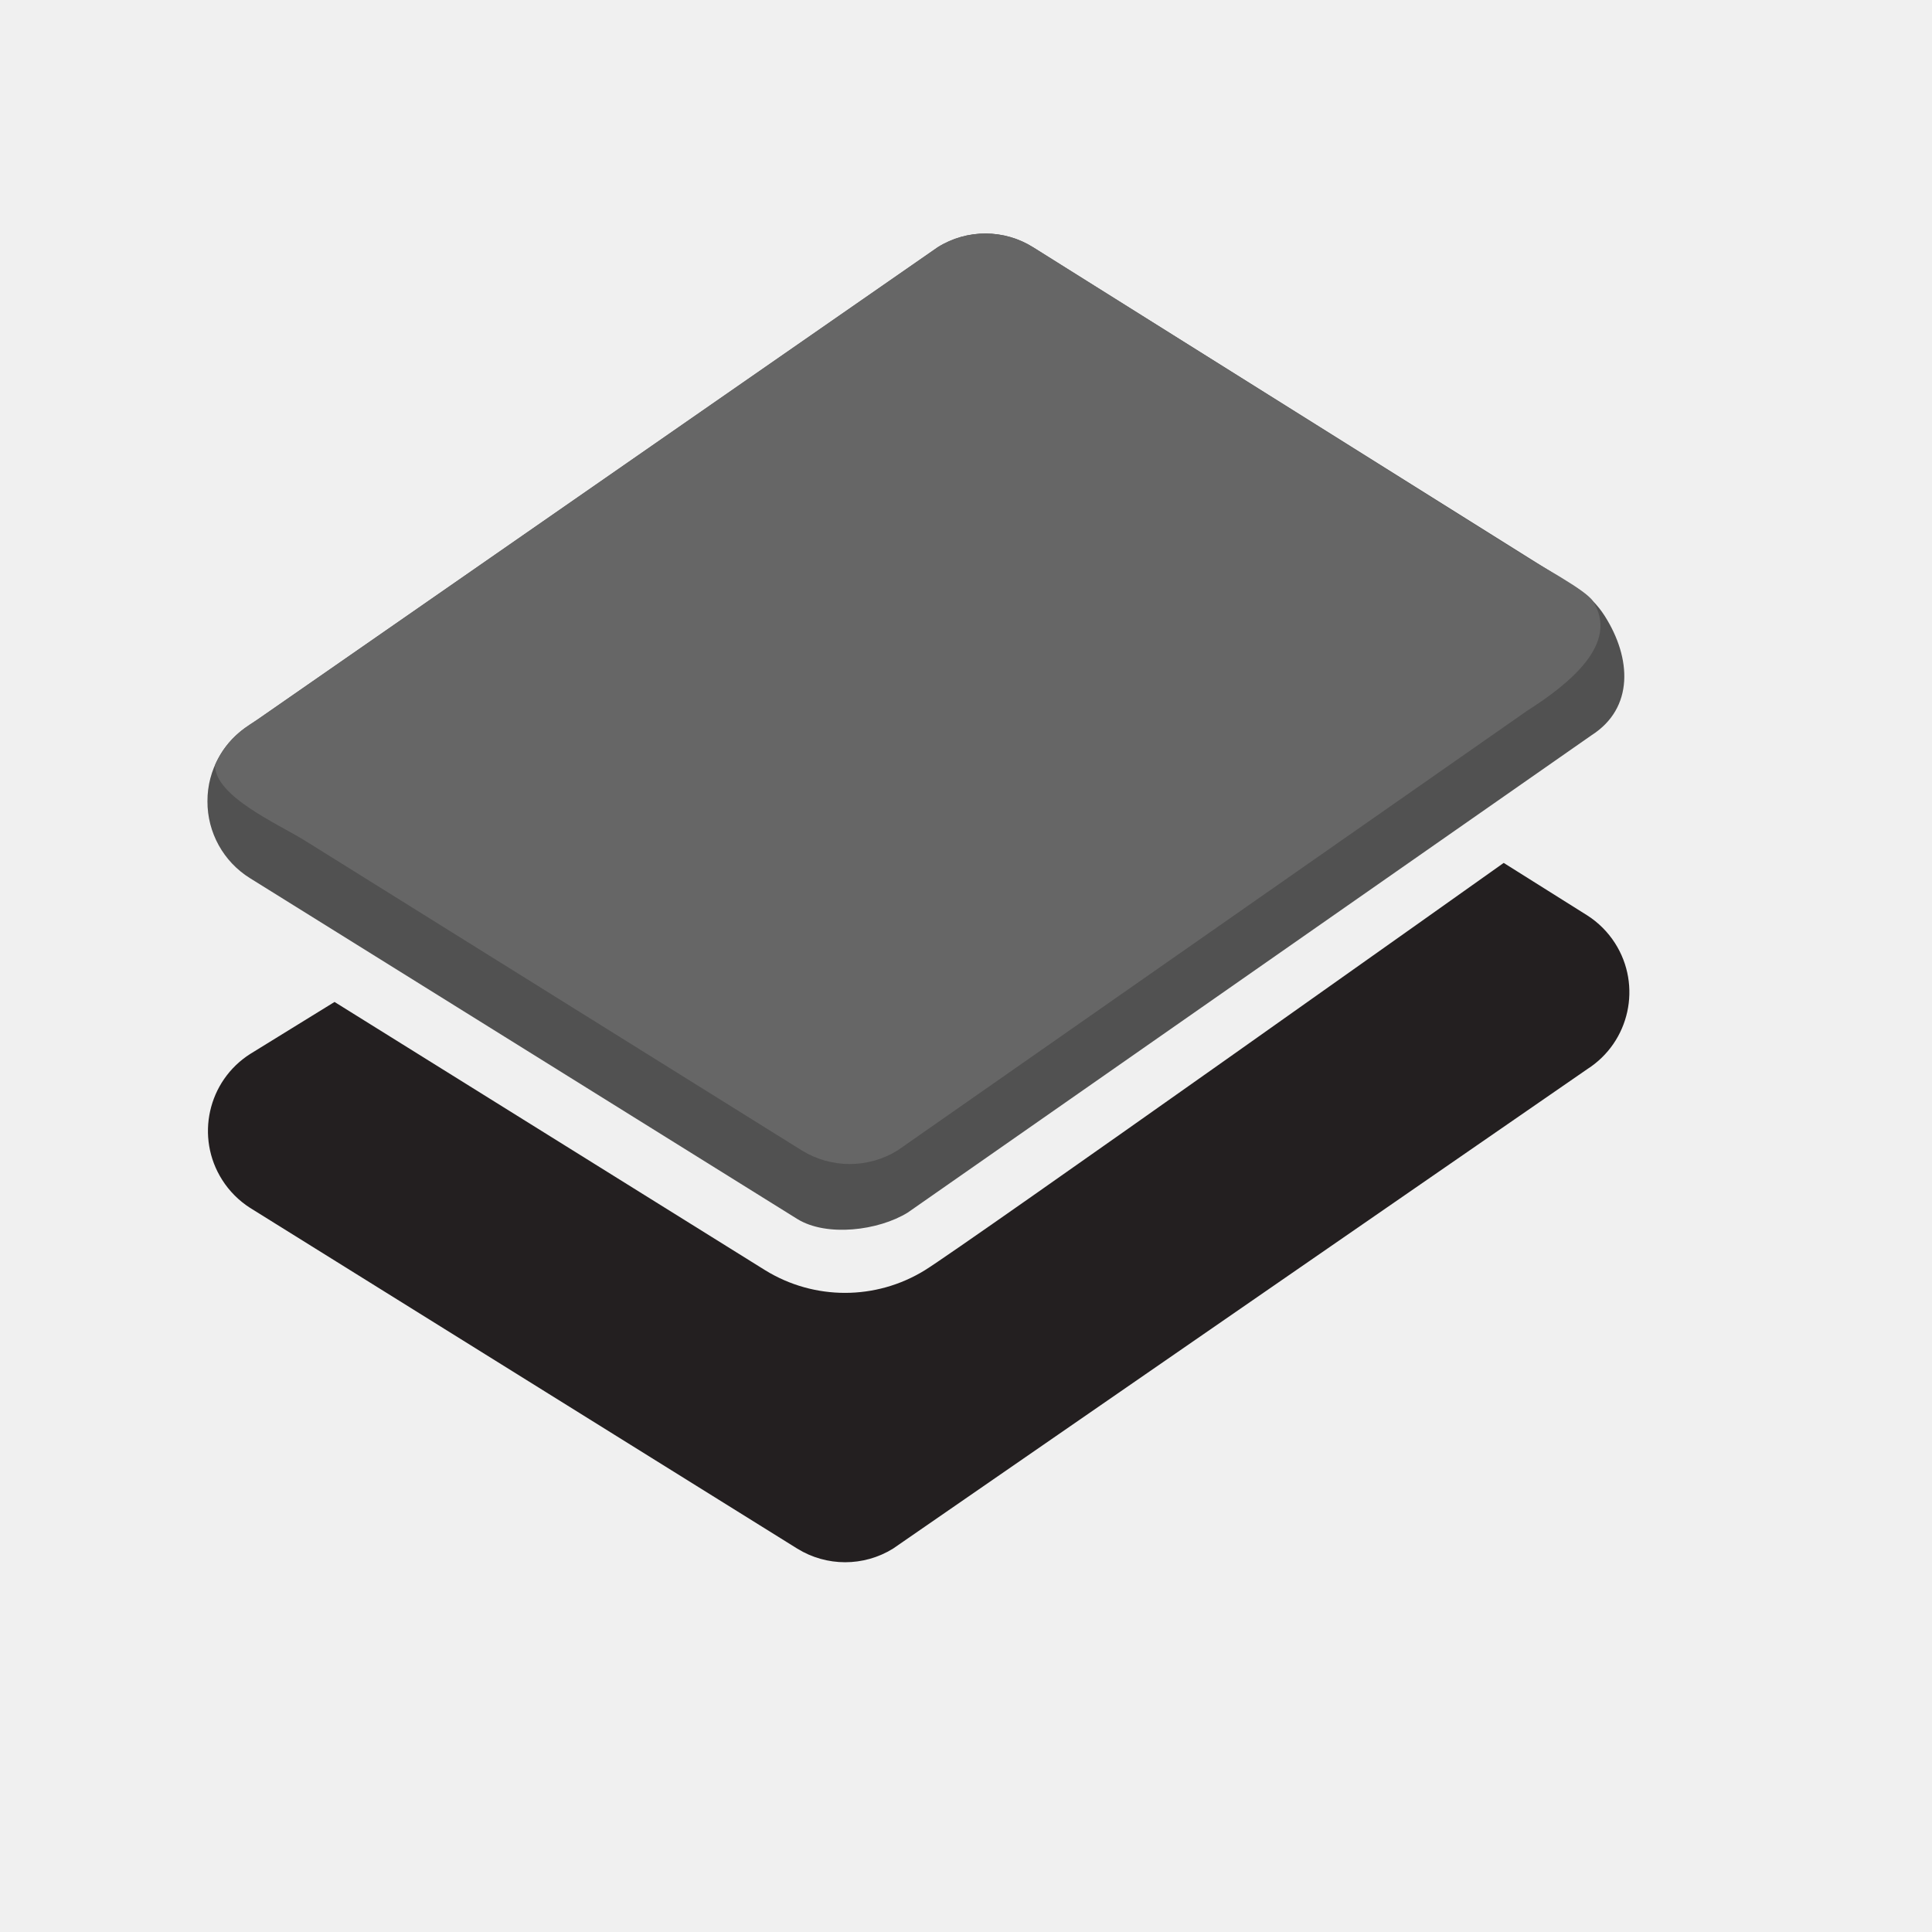
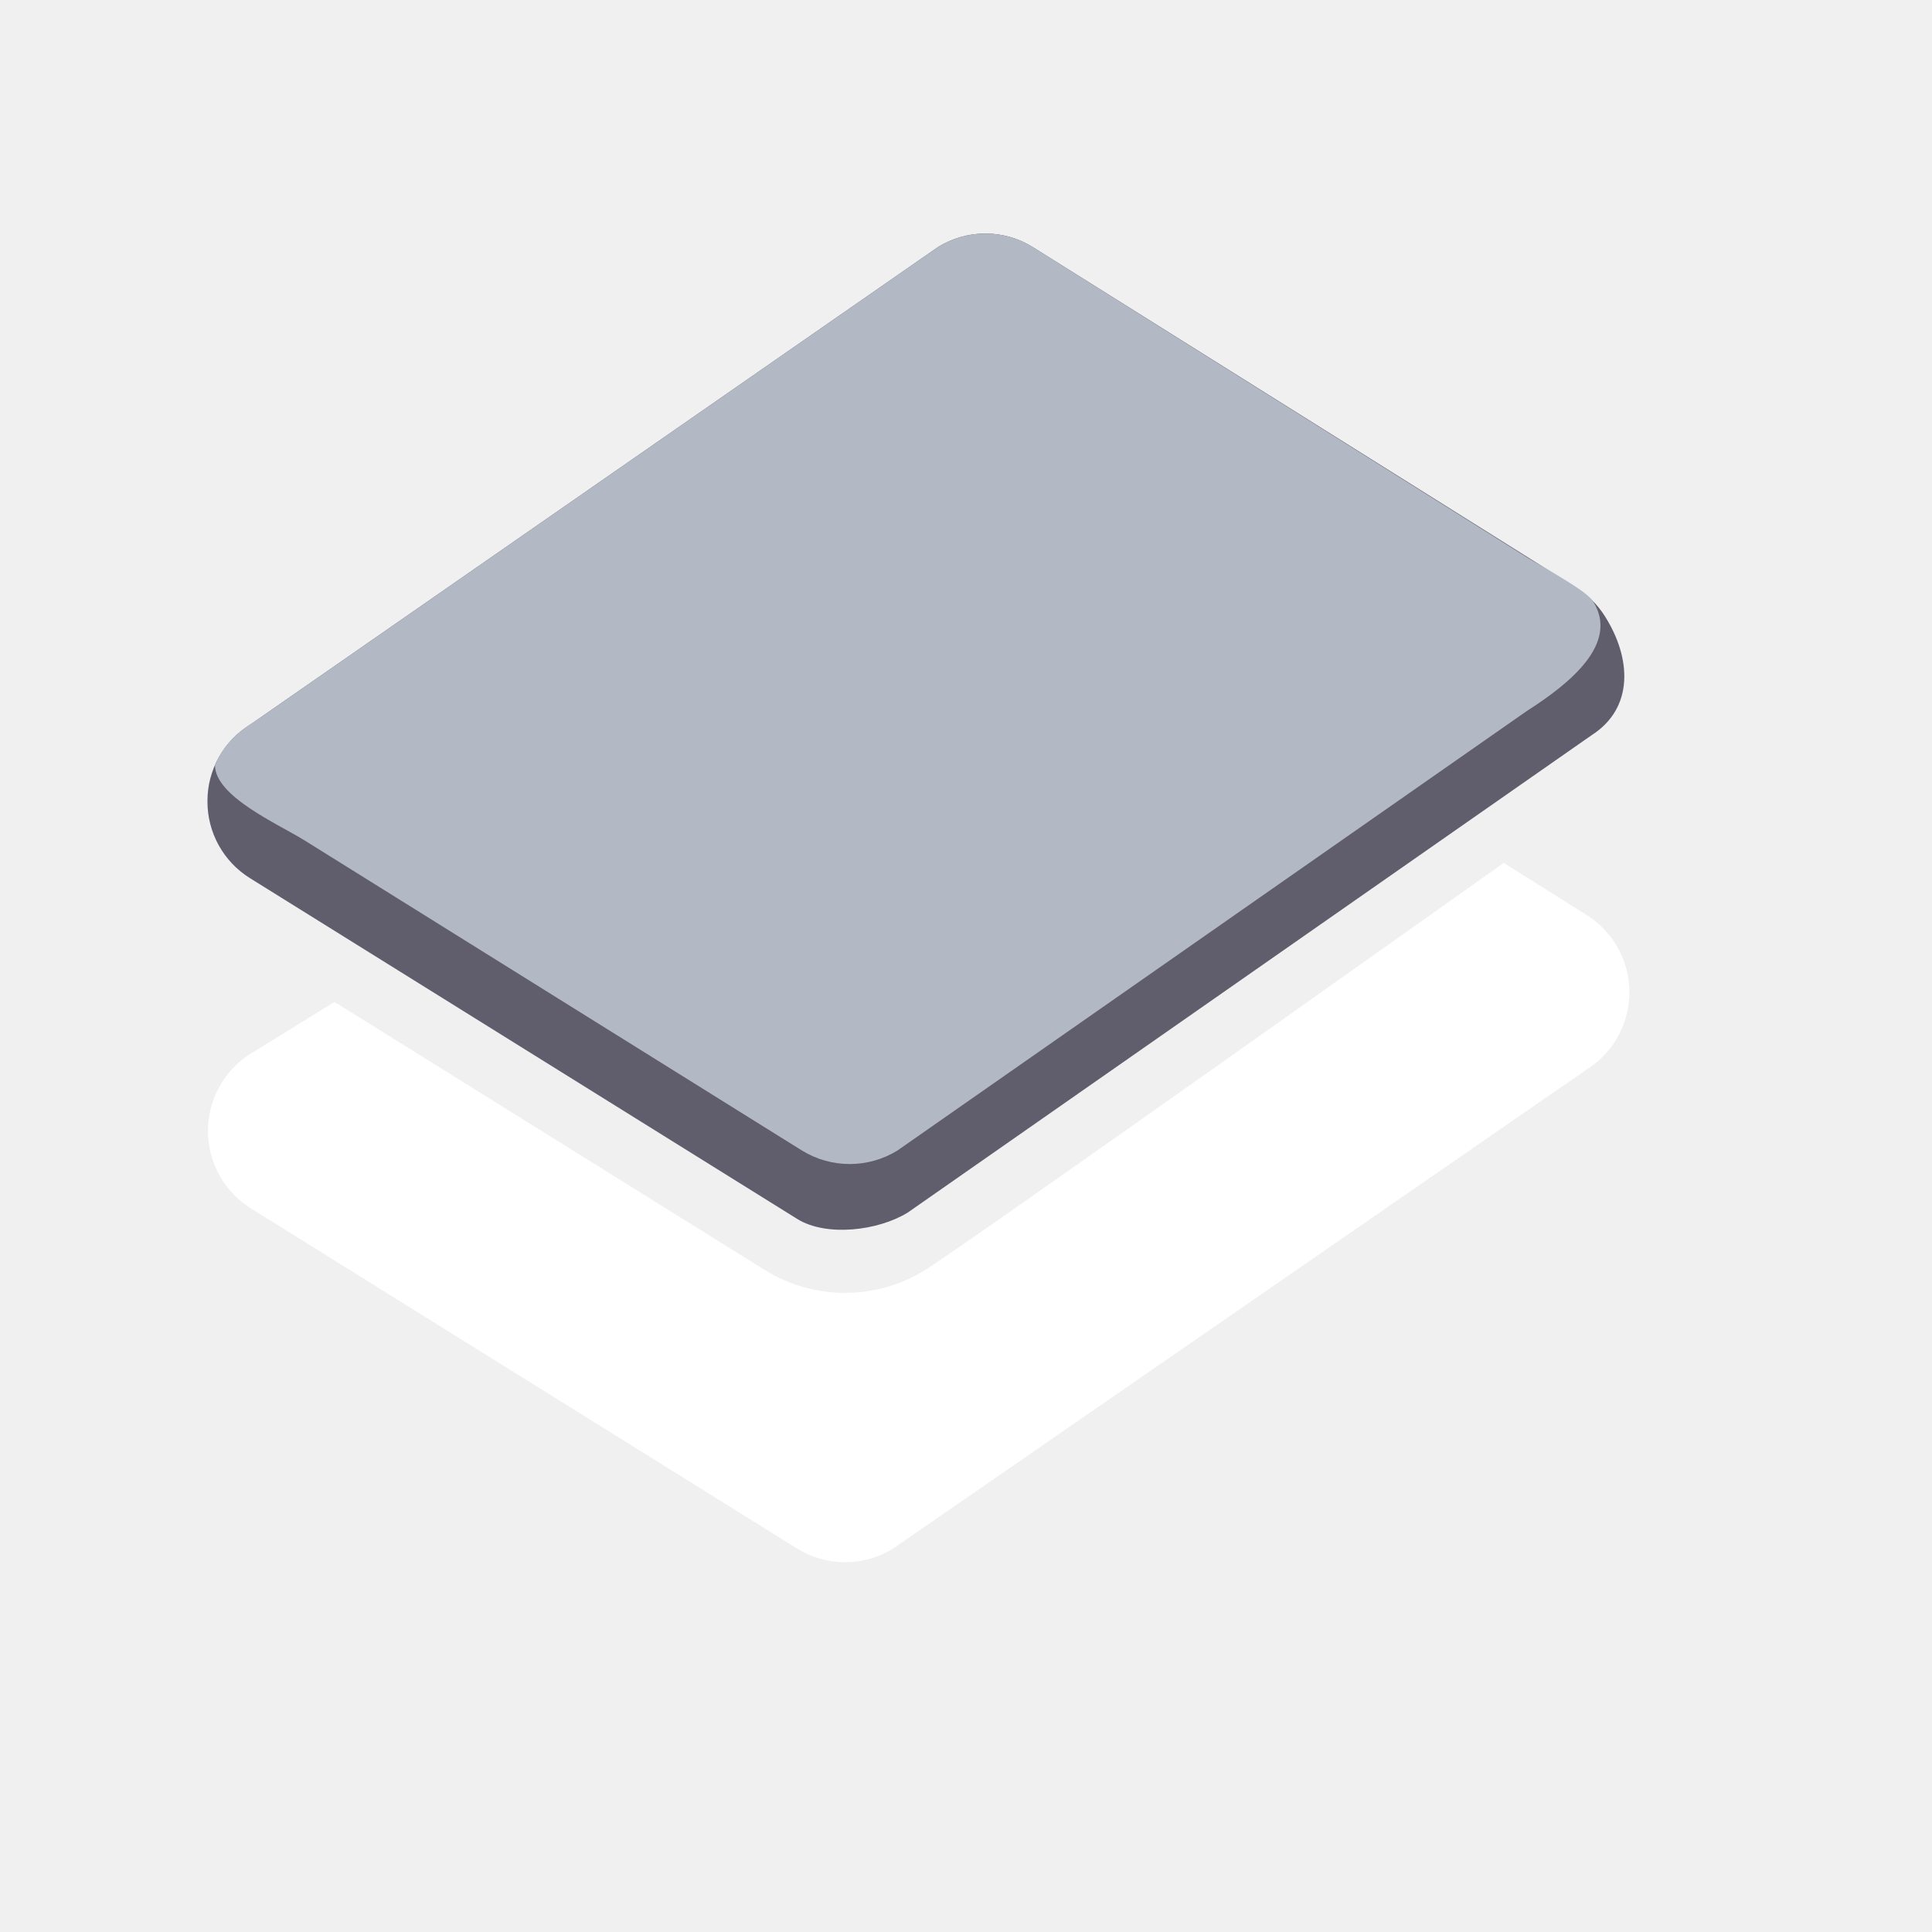
<svg xmlns="http://www.w3.org/2000/svg" id="Glyph" viewBox="0 0 64 64">
  <defs>
    <style>
      .cls-1 {
-         fill: #231f20;
+         fill: #605e6d;
      }

      .cls-2 {
-         fill: #515151;
+         fill: #b3b9c4;
      }

      .cls-3 {
-         fill: #666;
+         fill: #fff;
      }
    </style>
  </defs>
-   <path class="cls-2" d="M6.872,26.541c-.005,1.037.529,2.003,1.41,2.55l18.13,11.29c.971.6,2.686.387,3.658-.213l22.653-15.813c1.406-.898,1.329-2.552.431-3.958-.236-.369-.55-.683-.919-.919l-18-11.28c-.967-.613-2.199-.617-3.17-.01l-22.773,15.813c-.884.541-1.423,1.504-1.42,2.54Z" />
-   <path class="cls-1" d="M52.582,30.325l-2.77-1.74s-17.916,12.722-19.18,13.496c-1.619.996-3.661.996-5.28,0-1.299-.807-14.27-8.89-14.27-8.89l-2.79,1.72c-1.41.895-1.827,2.764-.932,4.174.236.372.551.688.922.926l18.13,11.29c.971.6,2.199.6,3.17,0l23-15.886c1.406-.9,1.816-2.768.916-4.174-.236-.368-.548-.681-.916-.916Z" />
-   <path class="cls-3" d="M7.122,25.344c-.005,1.037,2.084,1.947,2.965,2.494l16.475,10.272c.971.6,2.199.6,3.17,0l20.848-14.559c1.406-.898,3.083-2.235,2.185-3.641-.236-.369-1.816-1.213-2.185-1.449l-16.345-10.262c-.967-.613-2.199-.617-3.17-.01l-22.504,15.626c-.268.186-1.016.553-1.438,1.529Z" />
+   <path class="cls-1" d="M6.872,26.541c-.005,1.037.529,2.003,1.41,2.55l18.13,11.29c.971.6,2.686.387,3.658-.213l22.653-15.813c1.406-.898,1.329-2.552.431-3.958-.236-.369-.55-.683-.919-.919l-18-11.28c-.967-.613-2.199-.617-3.17-.01l-22.773,15.813c-.884.541-1.423,1.504-1.42,2.54Z" />
+   <path class="cls-3" d="M52.582,30.325l-2.77-1.74s-17.916,12.722-19.18,13.496c-1.619.996-3.661.996-5.28,0-1.299-.807-14.27-8.89-14.27-8.89l-2.79,1.72c-1.41.895-1.827,2.764-.932,4.174.236.372.551.688.922.926l18.13,11.29c.971.6,2.199.6,3.17,0l23-15.886c1.406-.9,1.816-2.768.916-4.174-.236-.368-.548-.681-.916-.916Z" />
+   <path class="cls-2" d="M7.122,25.344c-.005,1.037,2.084,1.947,2.965,2.494l16.475,10.272c.971.6,2.199.6,3.17,0l20.848-14.559c1.406-.898,3.083-2.235,2.185-3.641-.236-.369-1.816-1.213-2.185-1.449l-16.345-10.262c-.967-.613-2.199-.617-3.17-.01l-22.504,15.626c-.268.186-1.016.553-1.438,1.529Z" />
</svg>
